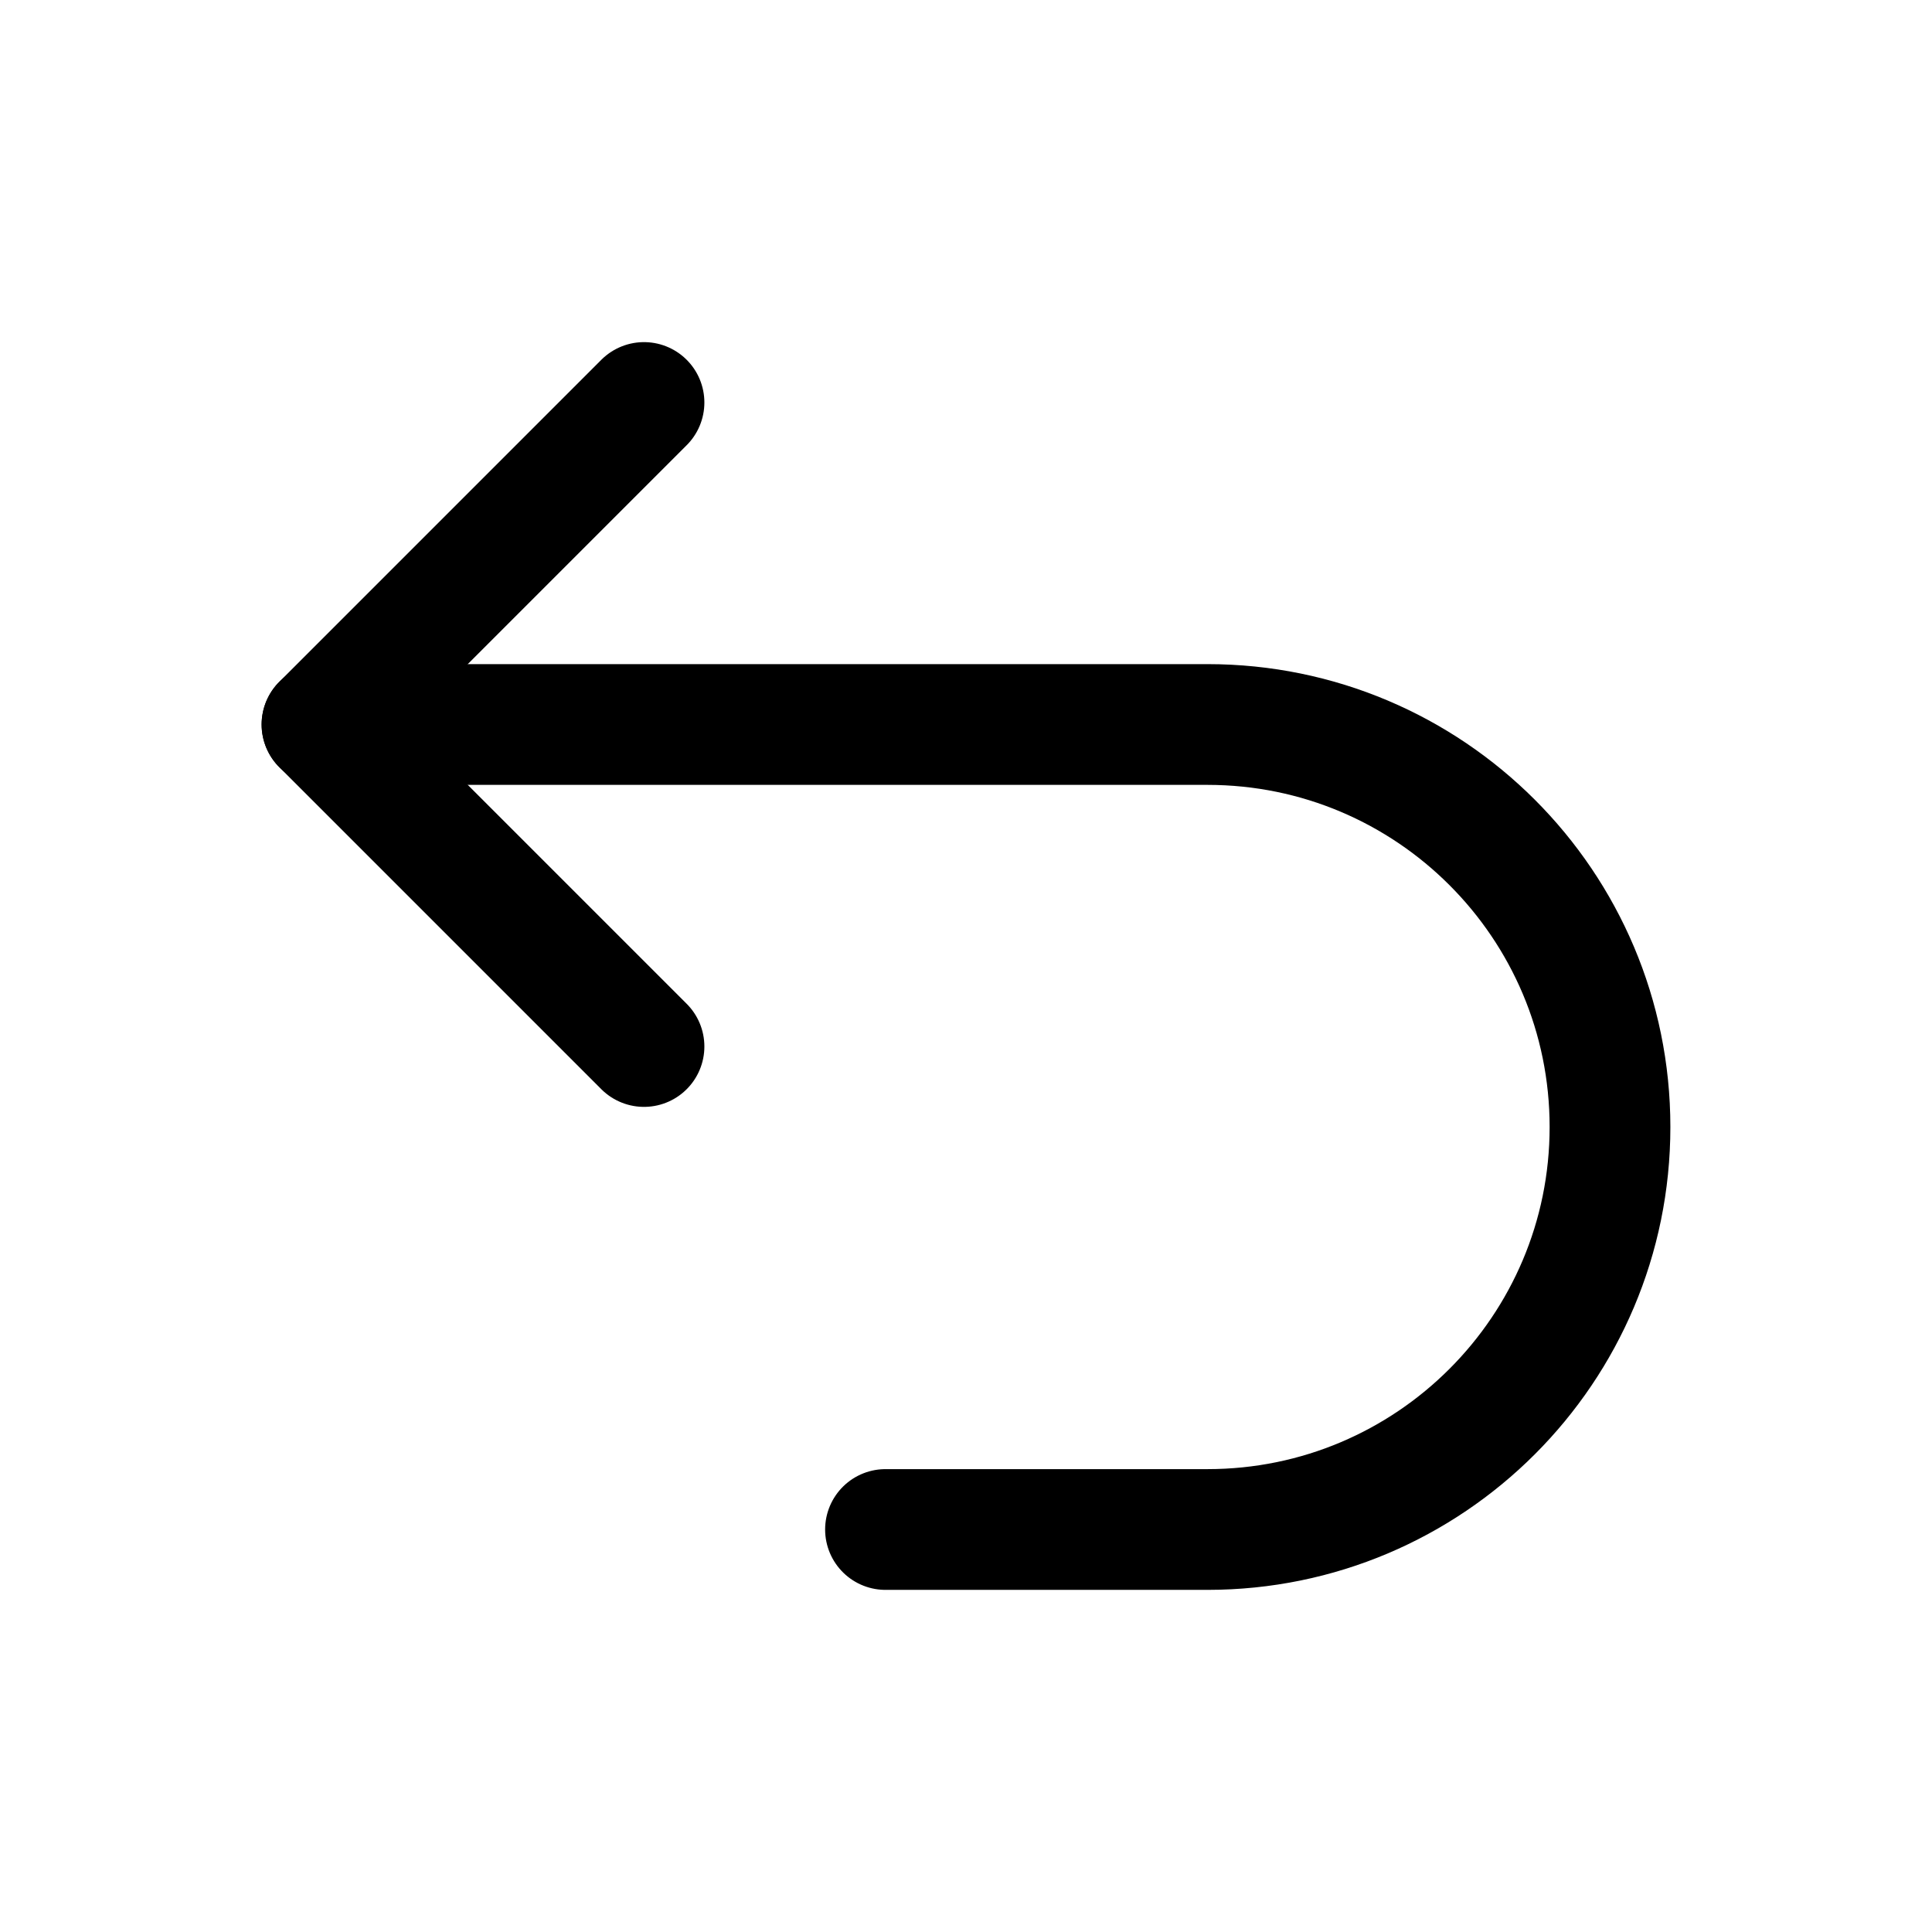
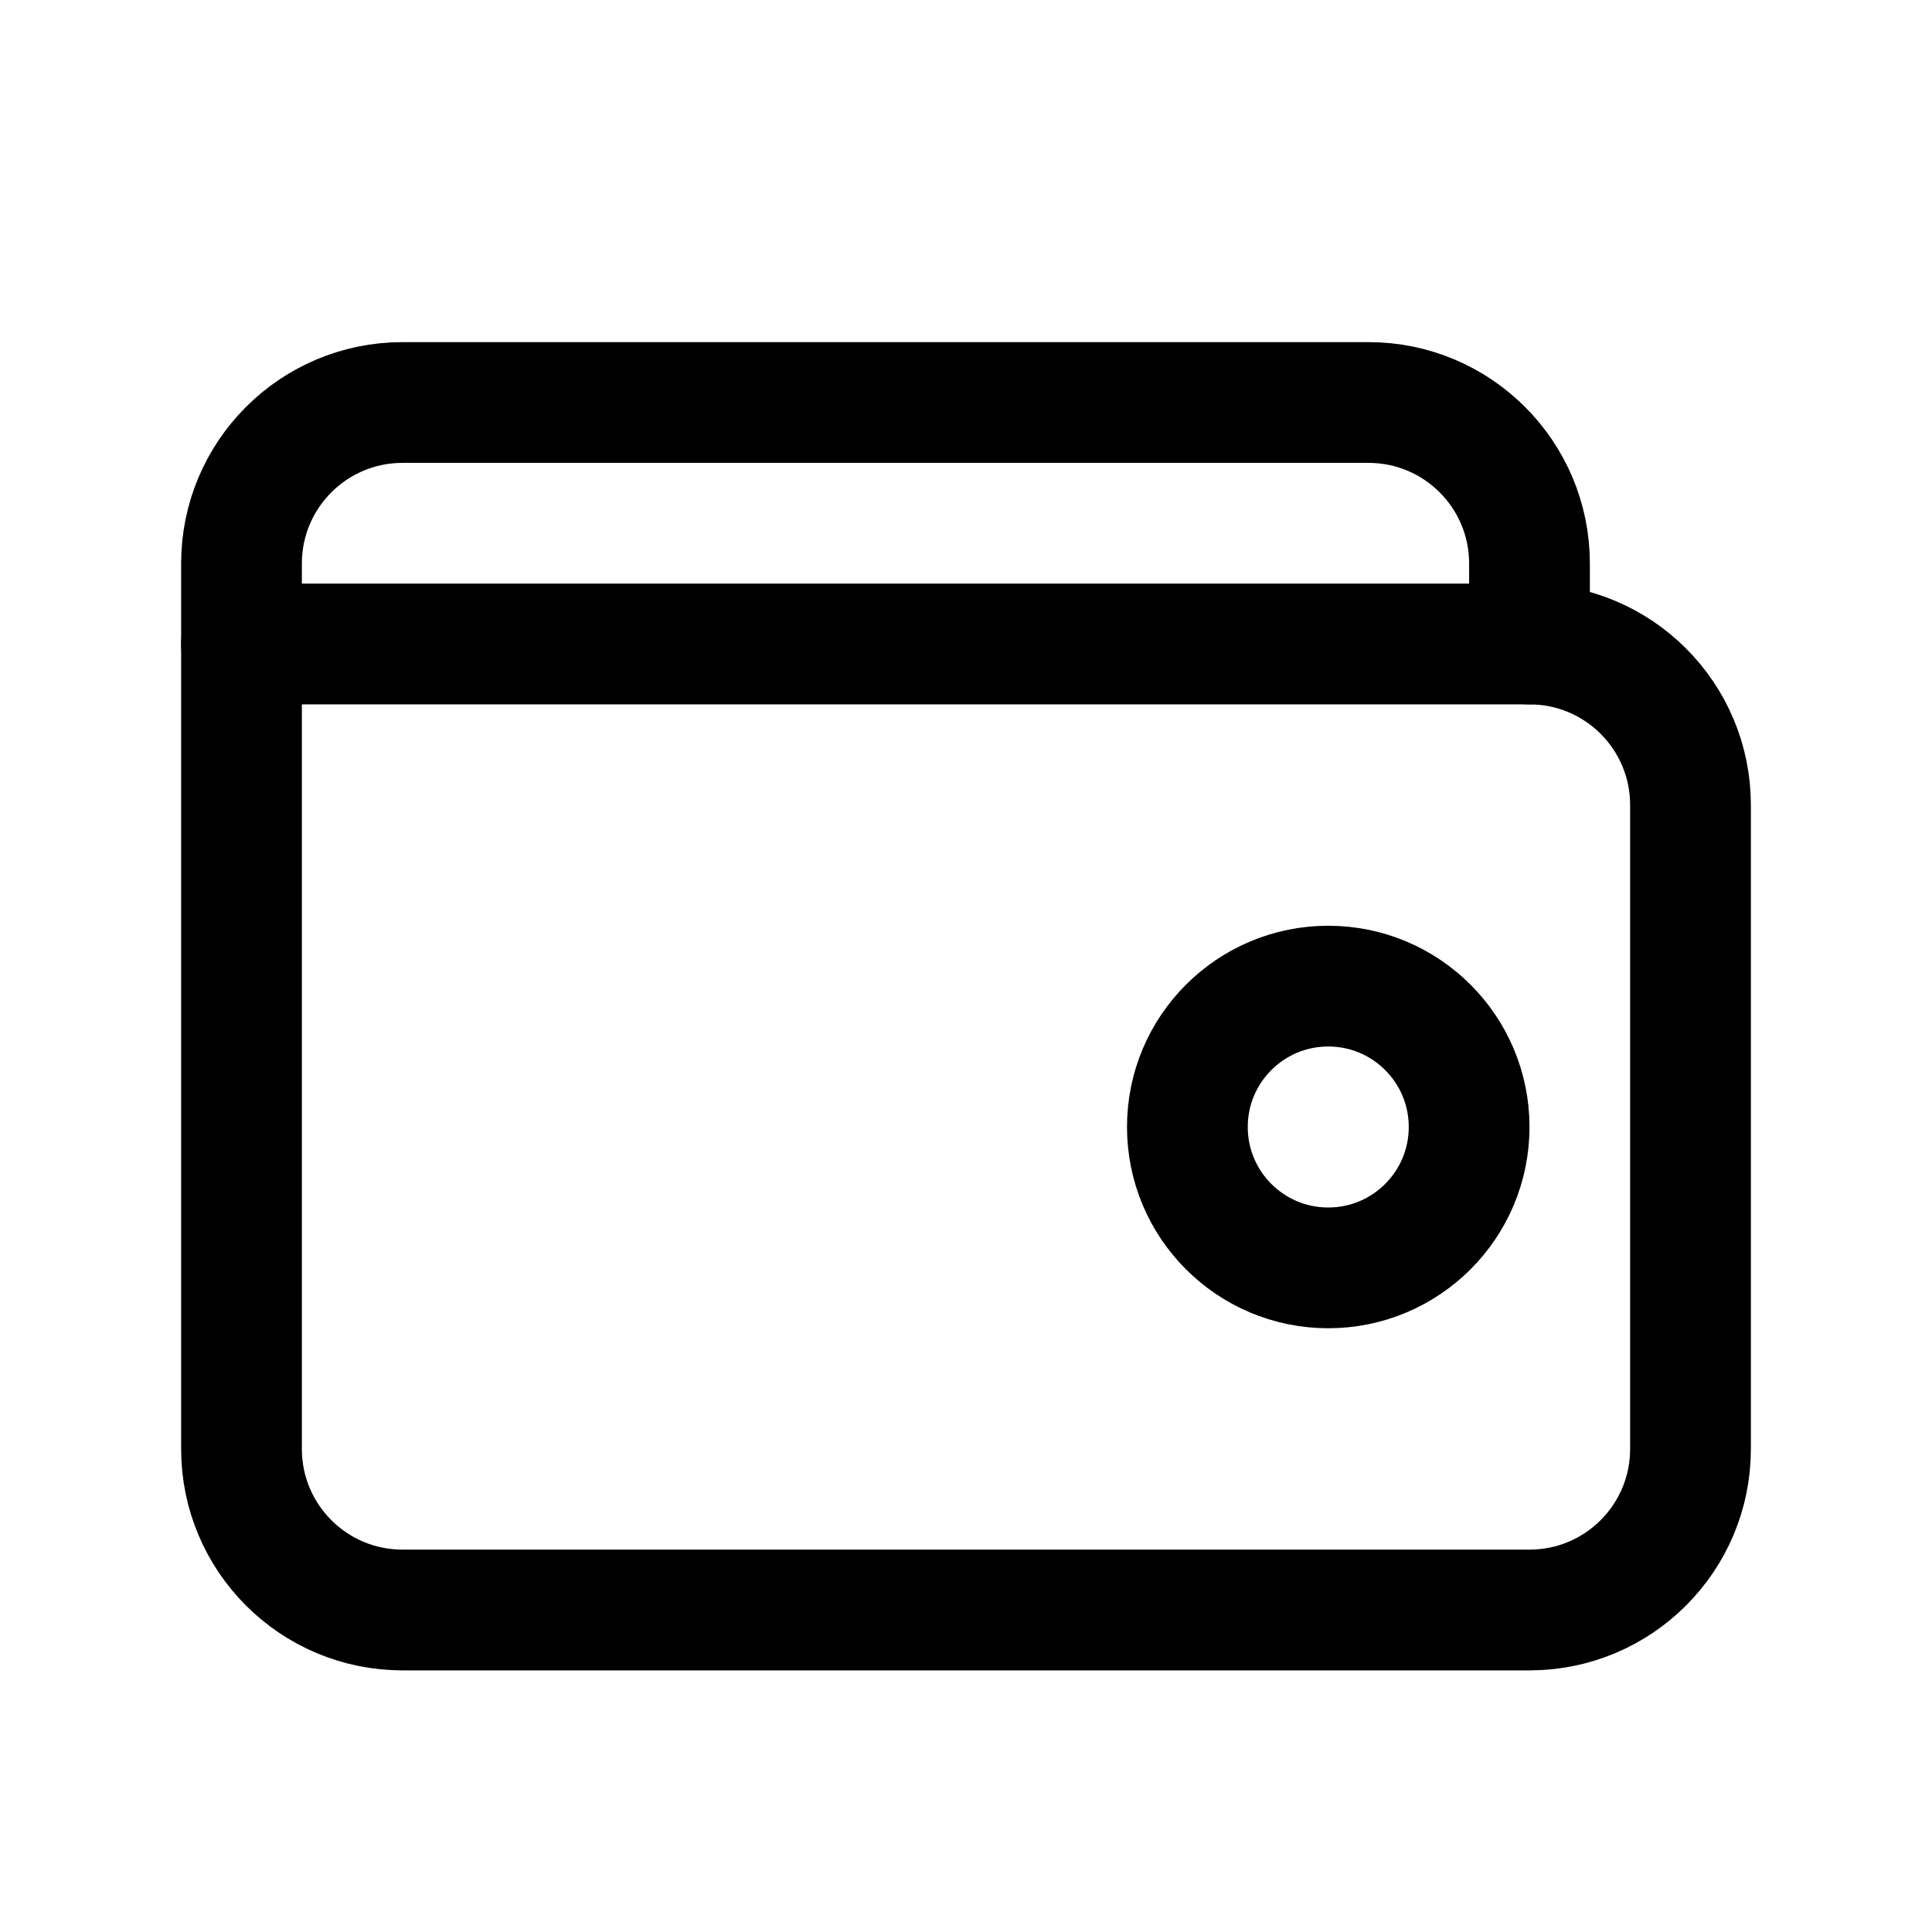
<svg xmlns="http://www.w3.org/2000/svg" viewBox="0 0 24 24" fill="none" stroke="currentColor" stroke-width="1.5" stroke-linecap="round" stroke-linejoin="round">
-   <polyline points="8 5 4 9 8 13" />
-   <path d="M4 9h11a5 5 0 0 1 0 10h-4" />
+   <path d="M3 8V7a2 2 0 0 1 2-2h12a2 2 0 0 1 2 2v1" />
+   <path d="M3 8h16a2 2 0 0 1 2 2v8a2 2 0 0 1-2 2H5a2 2 0 0 1-2-2V8z" />
+   <circle cx="16.5" cy="14" r="1.75" />
</svg>
